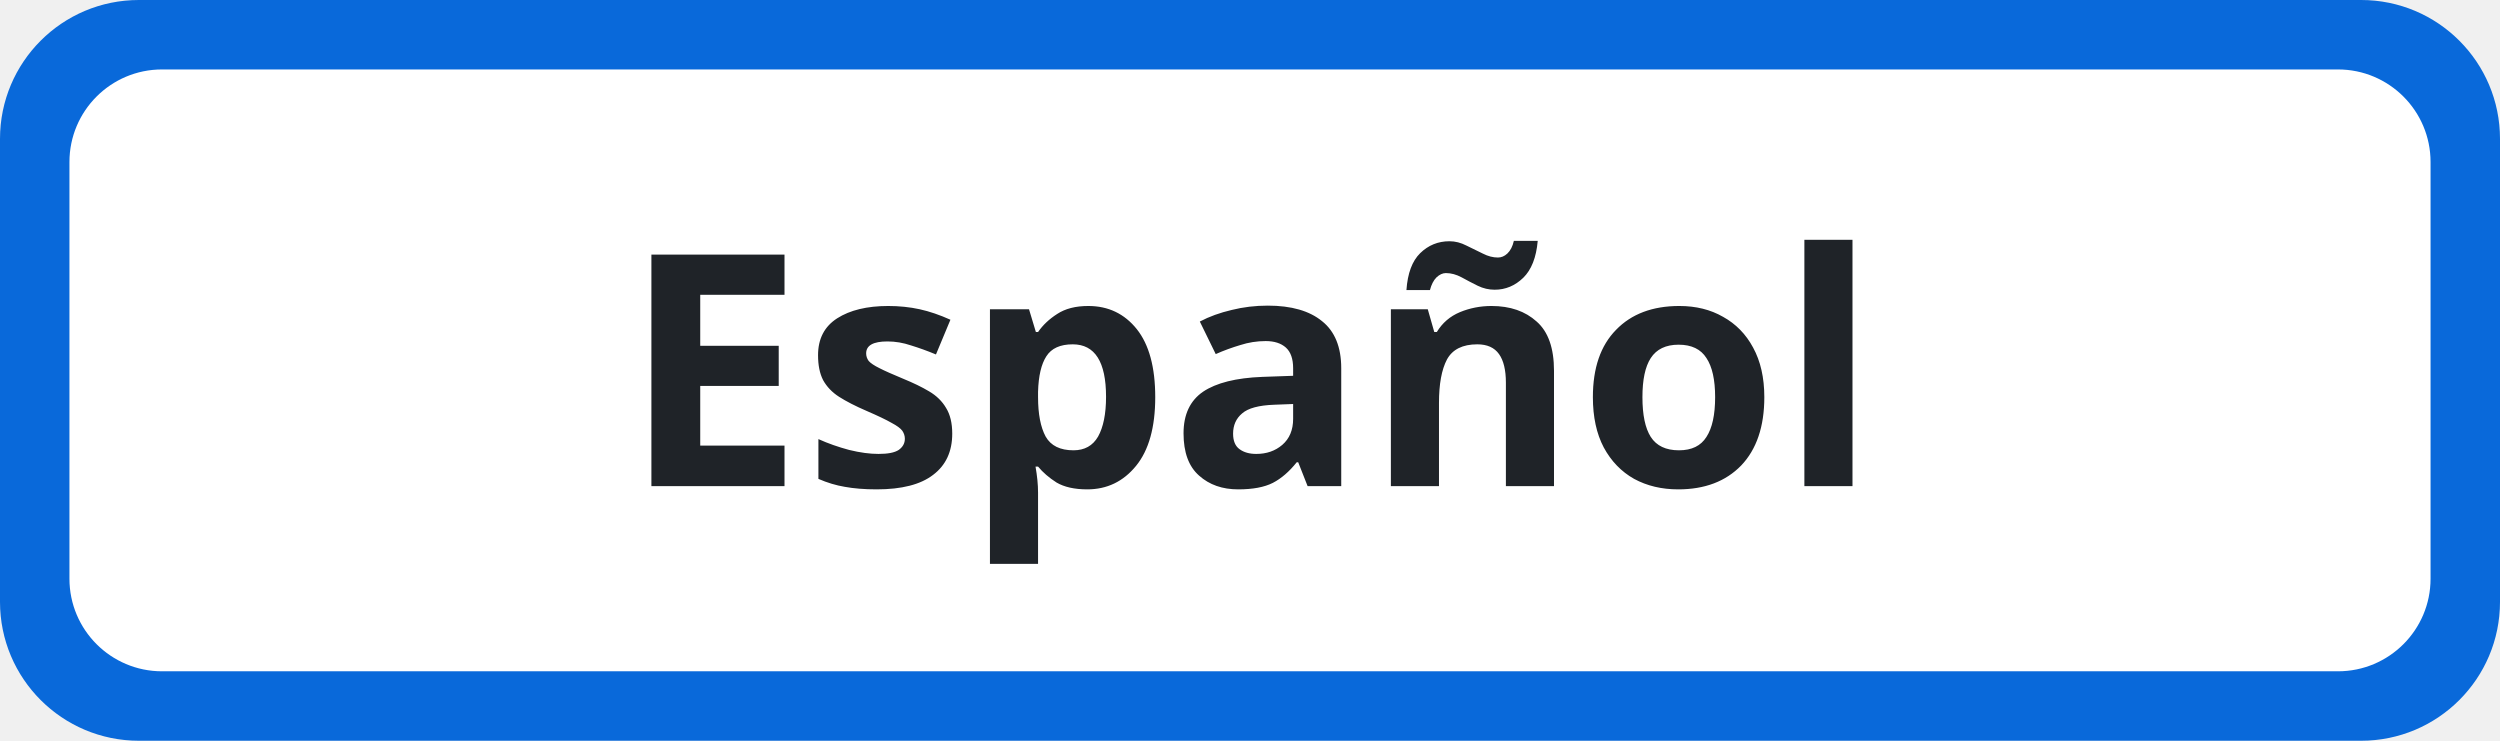
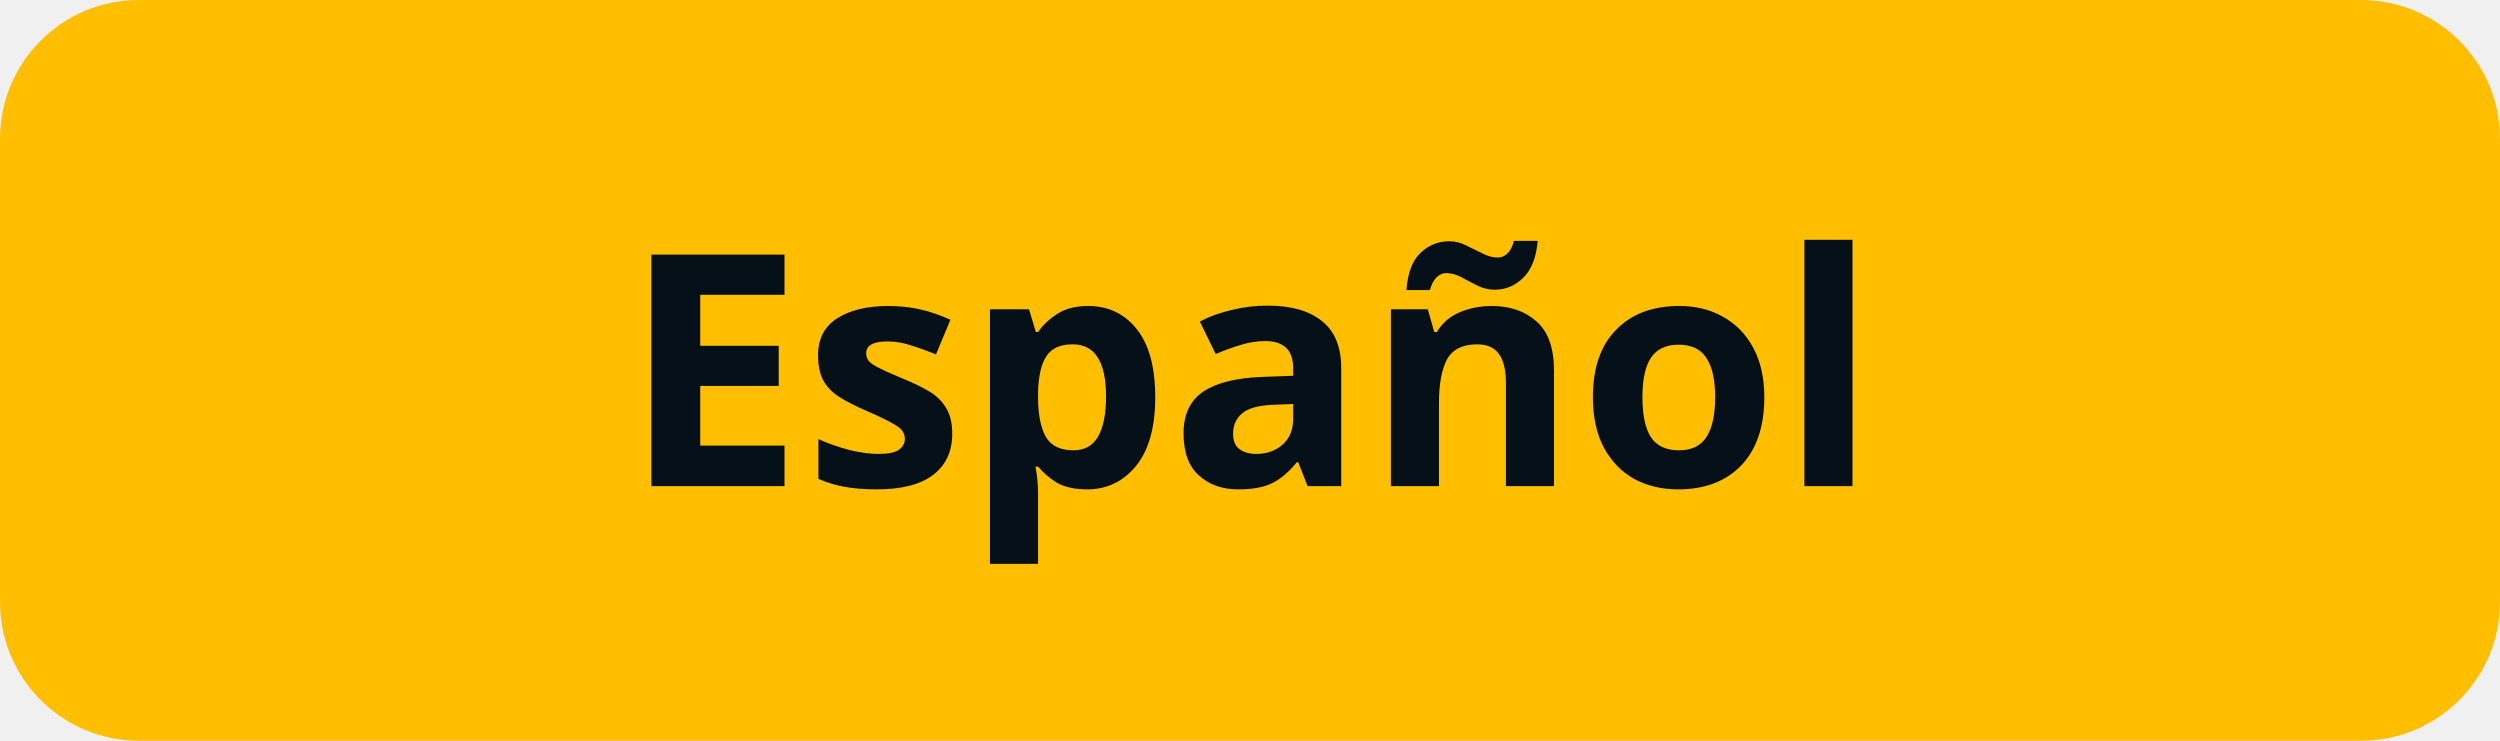
<svg xmlns="http://www.w3.org/2000/svg" width="108" height="32" viewBox="0 0 108 32">
-   <rect width="108" height="32" rx="6" fill="#0969da" />
-   <rect x="3" y="3" width="102" height="26" rx="4" fill="#ffffff" />
-   <text x="54" y="21" text-anchor="middle" font-family="Segoe UI, system-ui, sans-serif" font-size="14" font-weight="700" fill="#1f2328">Español</text>
+   <rect width="108" height="32" rx="6" fill="#FFBF00" />
+   <text x="54" y="21" text-anchor="middle" font-family="Segoe UI, system-ui, sans-serif" font-size="14" font-weight="700" fill="#061018">Español</text>
</svg>
